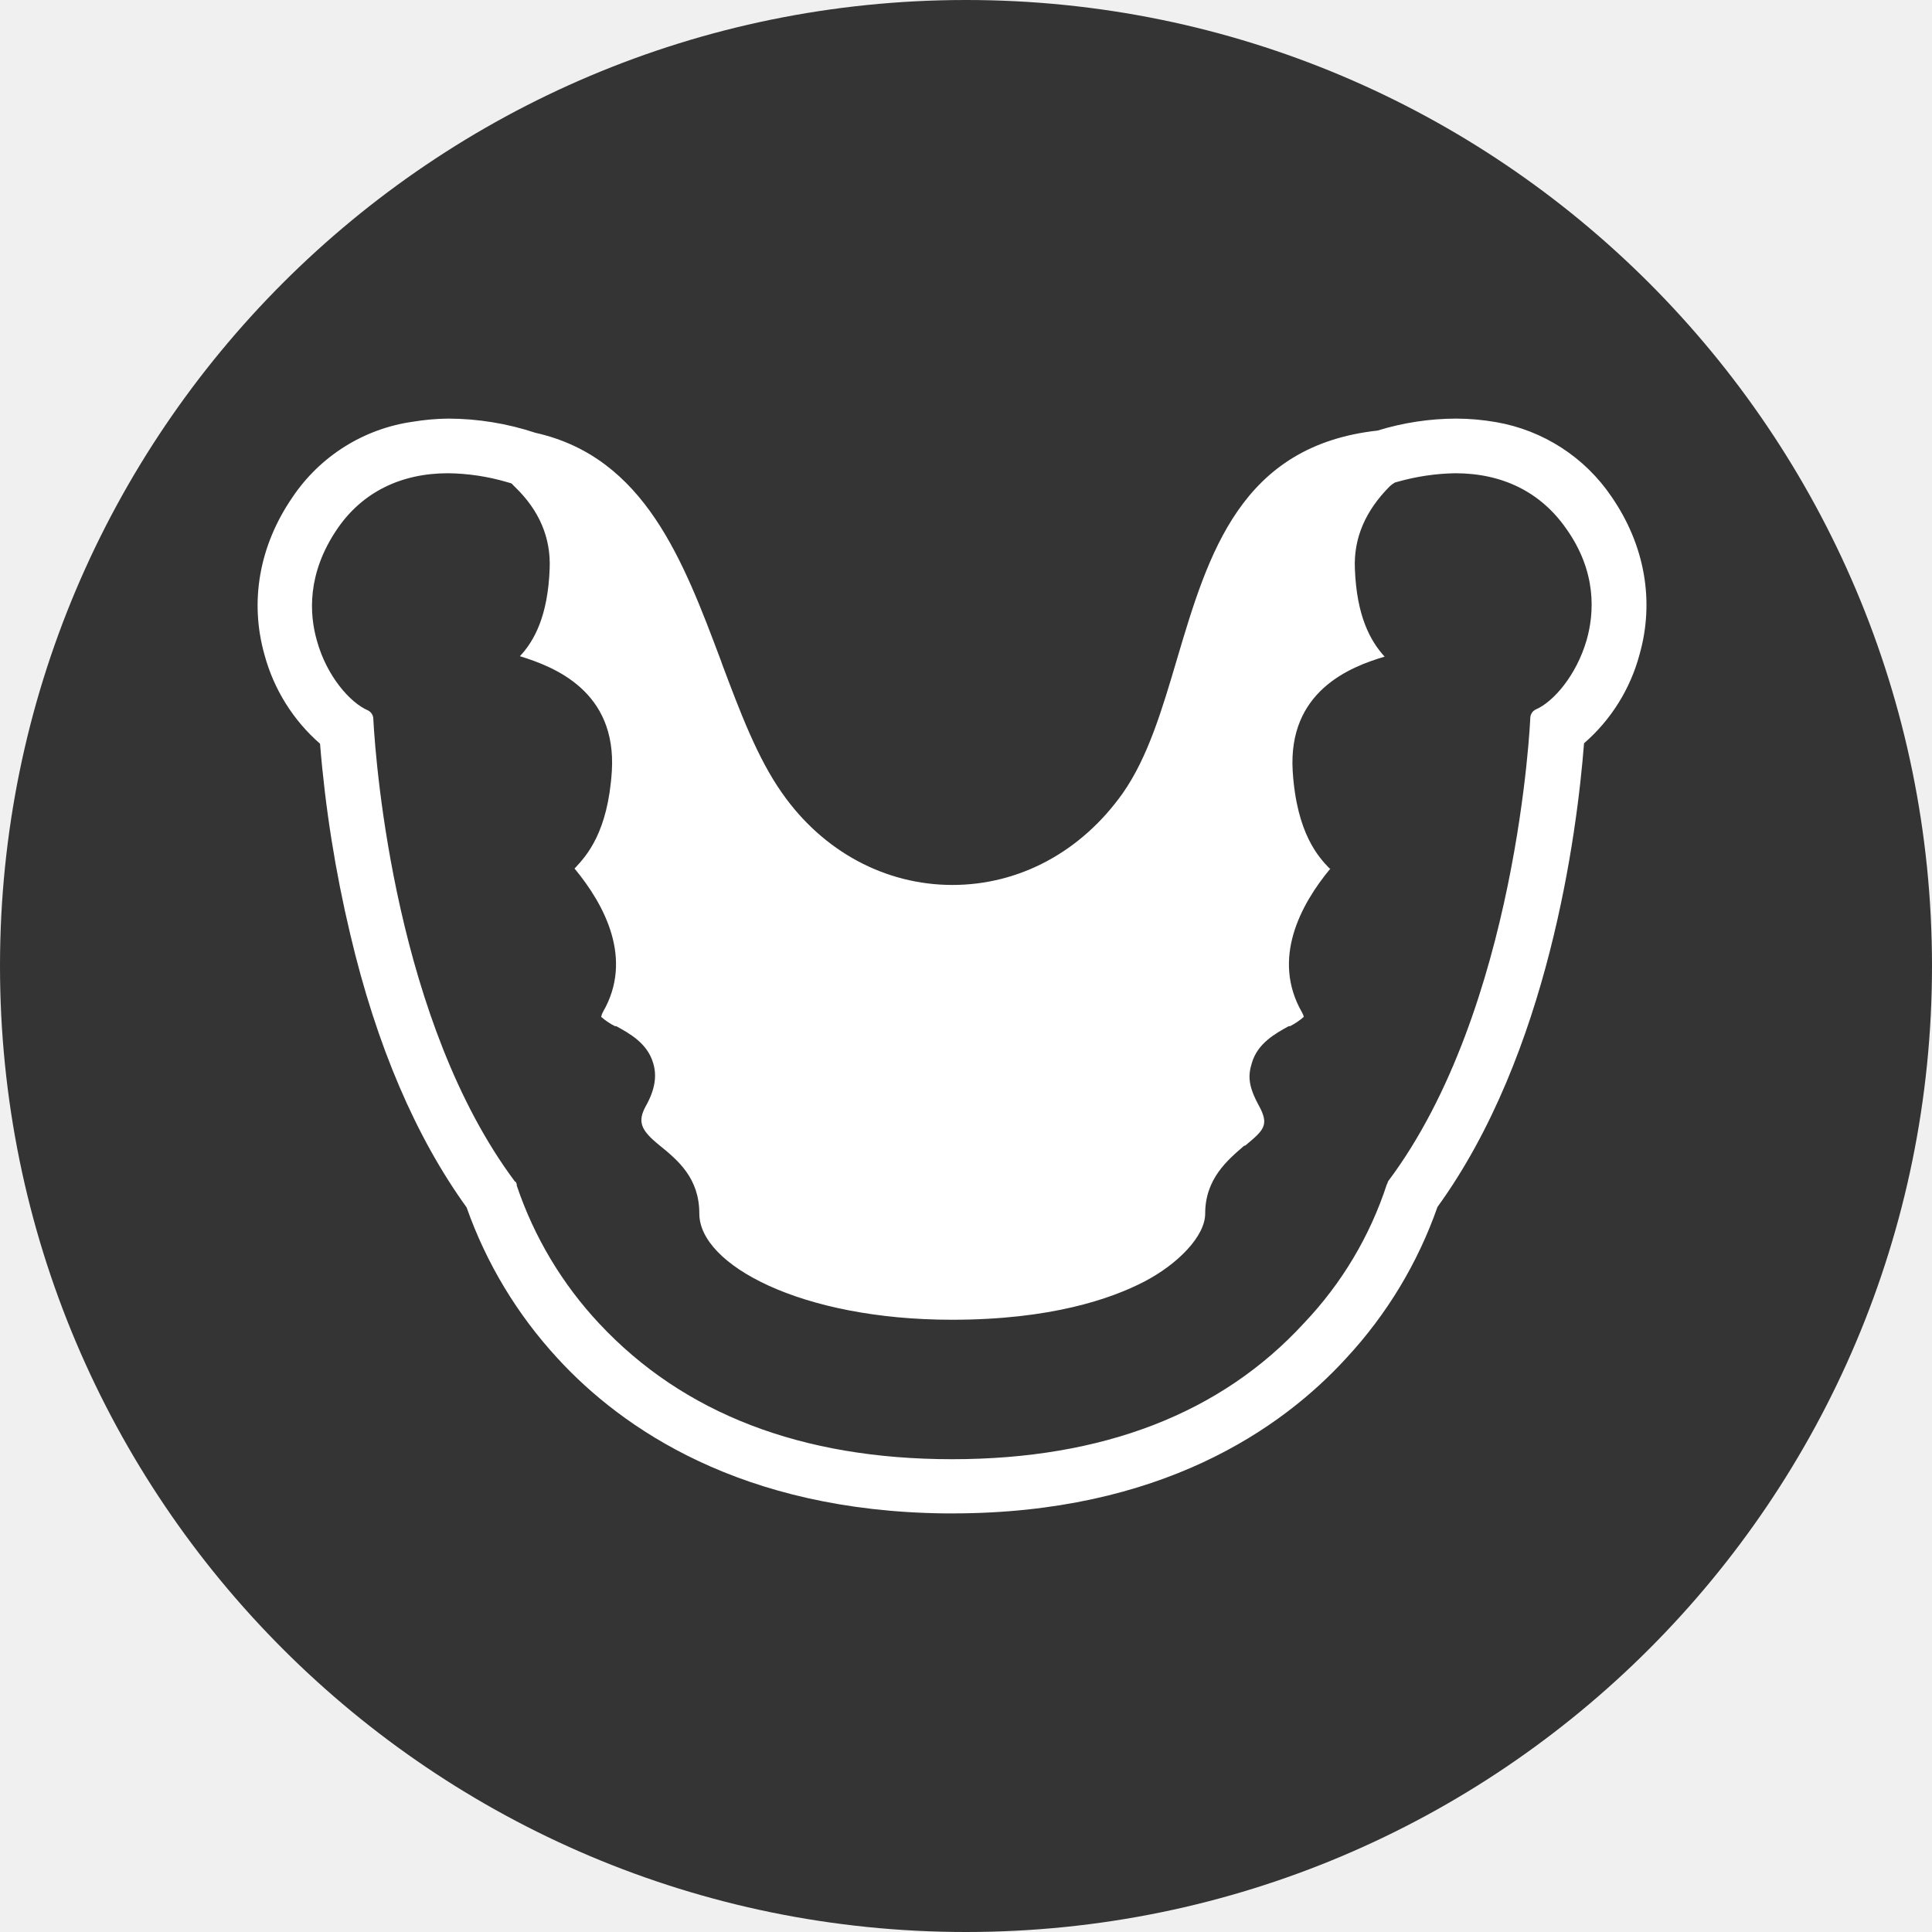
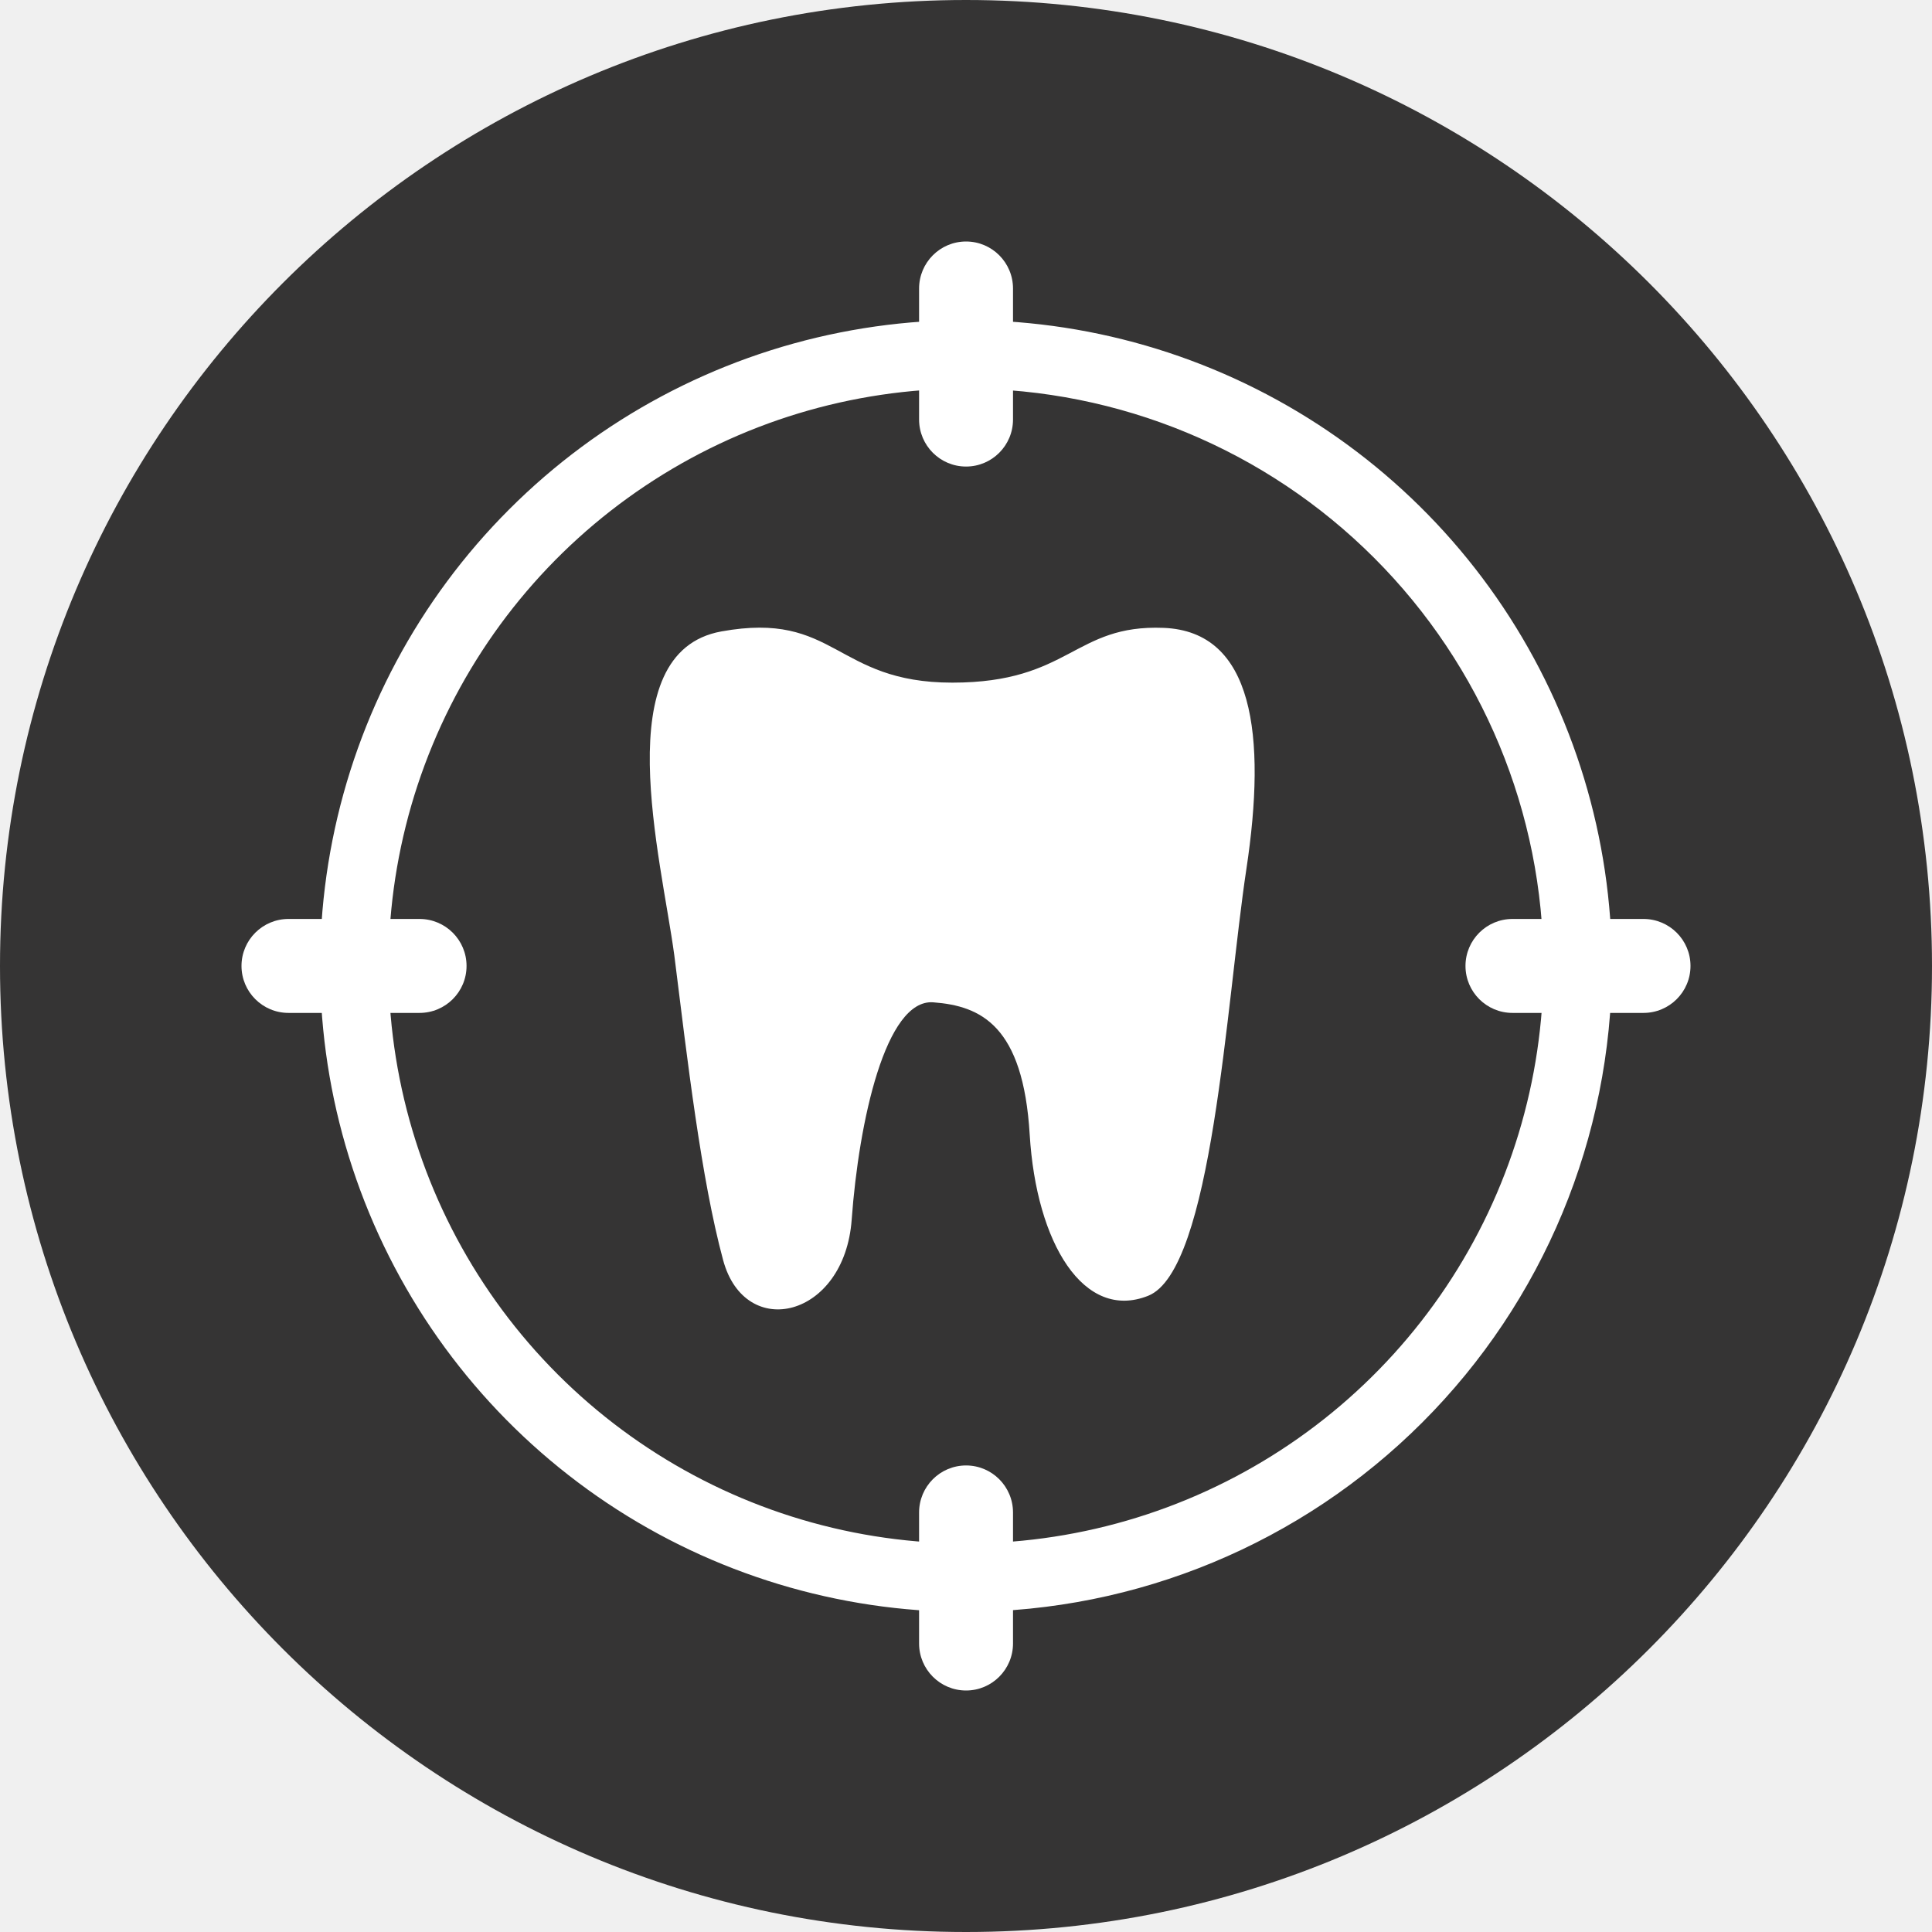
<svg xmlns="http://www.w3.org/2000/svg" width="60" height="60" viewBox="0 0 60 60" fill="none">
  <rect width="60" height="60" rx="30" fill="#353434" />
-   <path d="M50.049 15.428C49.638 14.82 49.109 14.301 48.492 13.903C47.876 13.505 47.186 13.235 46.463 13.11C46.053 13.038 45.638 13.001 45.222 13C44.394 13.002 43.571 13.128 42.78 13.372C38.532 13.841 37.525 17.193 36.559 20.448C36.091 22.035 35.649 23.524 34.863 24.641C33.58 26.448 31.663 27.483 29.58 27.483C27.497 27.483 25.566 26.448 24.297 24.641C23.525 23.552 22.987 22.117 22.422 20.614L22.394 20.531C21.222 17.414 20.022 14.2 16.628 13.441C15.756 13.152 14.844 13.003 13.925 13C13.555 13.004 13.186 13.036 12.822 13.097C12.069 13.203 11.347 13.467 10.703 13.871C10.059 14.275 9.507 14.81 9.084 15.441C8.049 16.945 7.746 18.683 8.215 20.338C8.504 21.408 9.104 22.368 9.939 23.097C10.1 25.09 10.414 27.068 10.877 29.014C11.691 32.476 12.918 35.317 14.491 37.497C15.104 39.236 16.067 40.832 17.318 42.186C19.304 44.352 23.015 46.931 29.346 47H29.58C36.035 47 39.801 44.379 41.815 42.172C43.069 40.82 44.032 39.224 44.642 37.483C48.091 32.724 48.973 25.897 49.194 23.083C50.032 22.356 50.632 21.395 50.918 20.324C51.387 18.669 51.084 16.931 50.049 15.428ZM49.277 19.869C48.959 20.972 48.242 21.8 47.691 22.035C47.644 22.058 47.604 22.093 47.575 22.137C47.546 22.18 47.529 22.231 47.525 22.283C47.525 22.352 47.125 31.331 43.111 36.683L43.084 36.752C43.084 36.766 43.084 36.766 43.07 36.779C42.546 38.387 41.669 39.857 40.504 41.083C37.925 43.897 34.242 45.317 29.566 45.317C24.891 45.317 21.222 43.897 18.615 41.11C17.462 39.881 16.587 38.418 16.049 36.821V36.793C16.045 36.758 16.031 36.724 16.008 36.697H15.994C12.311 31.772 11.677 23.869 11.594 22.338V22.31C11.59 22.258 11.573 22.208 11.544 22.165C11.515 22.121 11.475 22.086 11.428 22.062C10.877 21.828 10.146 21 9.842 19.897C9.608 19.083 9.525 17.814 10.477 16.421C11.249 15.29 12.449 14.697 13.911 14.697C14.533 14.704 15.15 14.797 15.746 14.972L15.842 15C15.859 15.003 15.875 15.009 15.889 15.019C15.904 15.028 15.916 15.041 15.925 15.055L15.994 15.124C16.753 15.855 17.111 16.71 17.07 17.662C17.015 19.138 16.587 19.91 16.146 20.379C17.222 20.71 19.153 21.469 19.001 23.952C18.877 25.855 18.215 26.572 17.87 26.945L17.842 26.972C18.78 28.103 19.677 29.786 18.725 31.428C18.698 31.475 18.68 31.526 18.67 31.579C18.8 31.694 18.943 31.791 19.098 31.869H19.139C19.539 32.09 20.104 32.393 20.284 33.014C20.408 33.414 20.339 33.841 20.063 34.338C19.787 34.834 19.898 35.097 20.477 35.566C21.056 36.035 21.718 36.586 21.718 37.69C21.718 39.276 24.877 40.986 29.566 40.986C32.629 40.986 34.504 40.338 35.539 39.8C36.573 39.262 37.428 38.393 37.428 37.69C37.428 36.6 38.132 36.021 38.642 35.579H38.67C39.249 35.097 39.428 34.945 39.097 34.338C38.766 33.731 38.753 33.414 38.877 33.014C39.056 32.393 39.622 32.09 40.022 31.869H40.063C40.217 31.791 40.361 31.694 40.491 31.579C40.479 31.531 40.461 31.484 40.435 31.441C39.484 29.786 40.38 28.103 41.318 26.972H41.291C40.959 26.628 40.27 25.897 40.146 23.952C39.994 21.469 41.925 20.71 43.001 20.393C42.559 19.91 42.132 19.138 42.077 17.662C42.035 16.71 42.408 15.855 43.166 15.097L43.235 15.041L43.318 14.986L43.415 14.959C43.994 14.796 44.592 14.707 45.194 14.697C46.67 14.697 47.856 15.29 48.642 16.421C49.594 17.759 49.511 19.041 49.277 19.869Z" fill="white" />
+   <path d="M30 50.06C26.033 50.06 22.154 48.883 18.855 46.679C15.557 44.475 12.986 41.342 11.467 37.676C9.949 34.011 9.552 29.978 10.326 26.087C11.1 22.195 13.01 18.621 15.816 15.816C18.621 13.01 22.195 11.1 26.087 10.326C29.978 9.552 34.011 9.949 37.676 11.467C41.342 12.986 44.475 15.557 46.679 18.855C48.883 22.154 50.06 26.033 50.06 30C50.05 35.317 47.933 40.414 44.173 44.173C40.414 47.933 35.317 50.05 30 50.06ZM30 12.067C26.453 12.067 22.986 13.118 20.037 15.089C17.088 17.059 14.789 19.86 13.432 23.137C12.074 26.414 11.719 30.02 12.411 33.499C13.103 36.977 14.811 40.173 17.319 42.681C19.827 45.189 23.023 46.897 26.501 47.589C29.98 48.281 33.586 47.926 36.863 46.568C40.14 45.211 42.941 42.912 44.911 39.963C46.882 37.014 47.934 33.547 47.934 30C47.929 25.245 46.038 20.687 42.675 17.325C39.313 13.962 34.755 12.072 30 12.067Z" fill="white" />
+   <path d="M20.941 29.667C20.534 26.635 18.833 20.257 22.401 19.61C25.97 18.963 25.914 21.2 29.575 21.2C33.236 21.2 33.346 19.388 36.138 19.499C38.93 19.61 39.337 22.827 38.708 26.986C38.079 31.146 37.654 39.447 35.657 40.242C33.661 41.037 32.182 38.615 31.978 35.232C31.775 31.849 30.462 31.239 28.983 31.128C27.504 31.017 26.672 34.825 26.45 37.876C26.229 40.926 23.141 41.666 22.457 39.133C21.773 36.6 21.348 32.921 20.941 29.667Z" fill="white" />
+   <path d="M51.039 28.539H46.972C46.166 28.539 45.512 29.192 45.512 29.998C45.512 30.804 46.166 31.457 46.972 31.457H51.039C51.846 31.457 52.5 30.804 52.5 29.998C52.5 29.192 51.846 28.539 51.039 28.539Z" fill="white" />
+   <path d="M13.028 28.539H8.961C8.154 28.539 7.5 29.192 7.5 29.998C7.5 30.804 8.154 31.457 8.961 31.457H13.028C13.835 31.457 14.489 30.804 14.489 29.998C14.489 29.192 13.835 28.539 13.028 28.539Z" fill="white" />
+   <path d="M31.46 51.039V46.972C31.46 46.165 30.807 45.511 30.002 45.511C29.196 45.511 28.543 46.165 28.543 46.972V51.039C28.543 51.846 29.196 52.5 30.002 52.5C30.807 52.5 31.46 51.846 31.46 51.039Z" fill="white" />
+   <path d="M31.46 13.028V8.961C31.46 8.154 30.807 7.5 30.002 7.5C29.196 7.5 28.543 8.154 28.543 8.961V13.028C28.543 13.835 29.196 14.489 30.002 14.489C30.807 14.489 31.46 13.835 31.46 13.028Z" fill="white" />
</svg>
